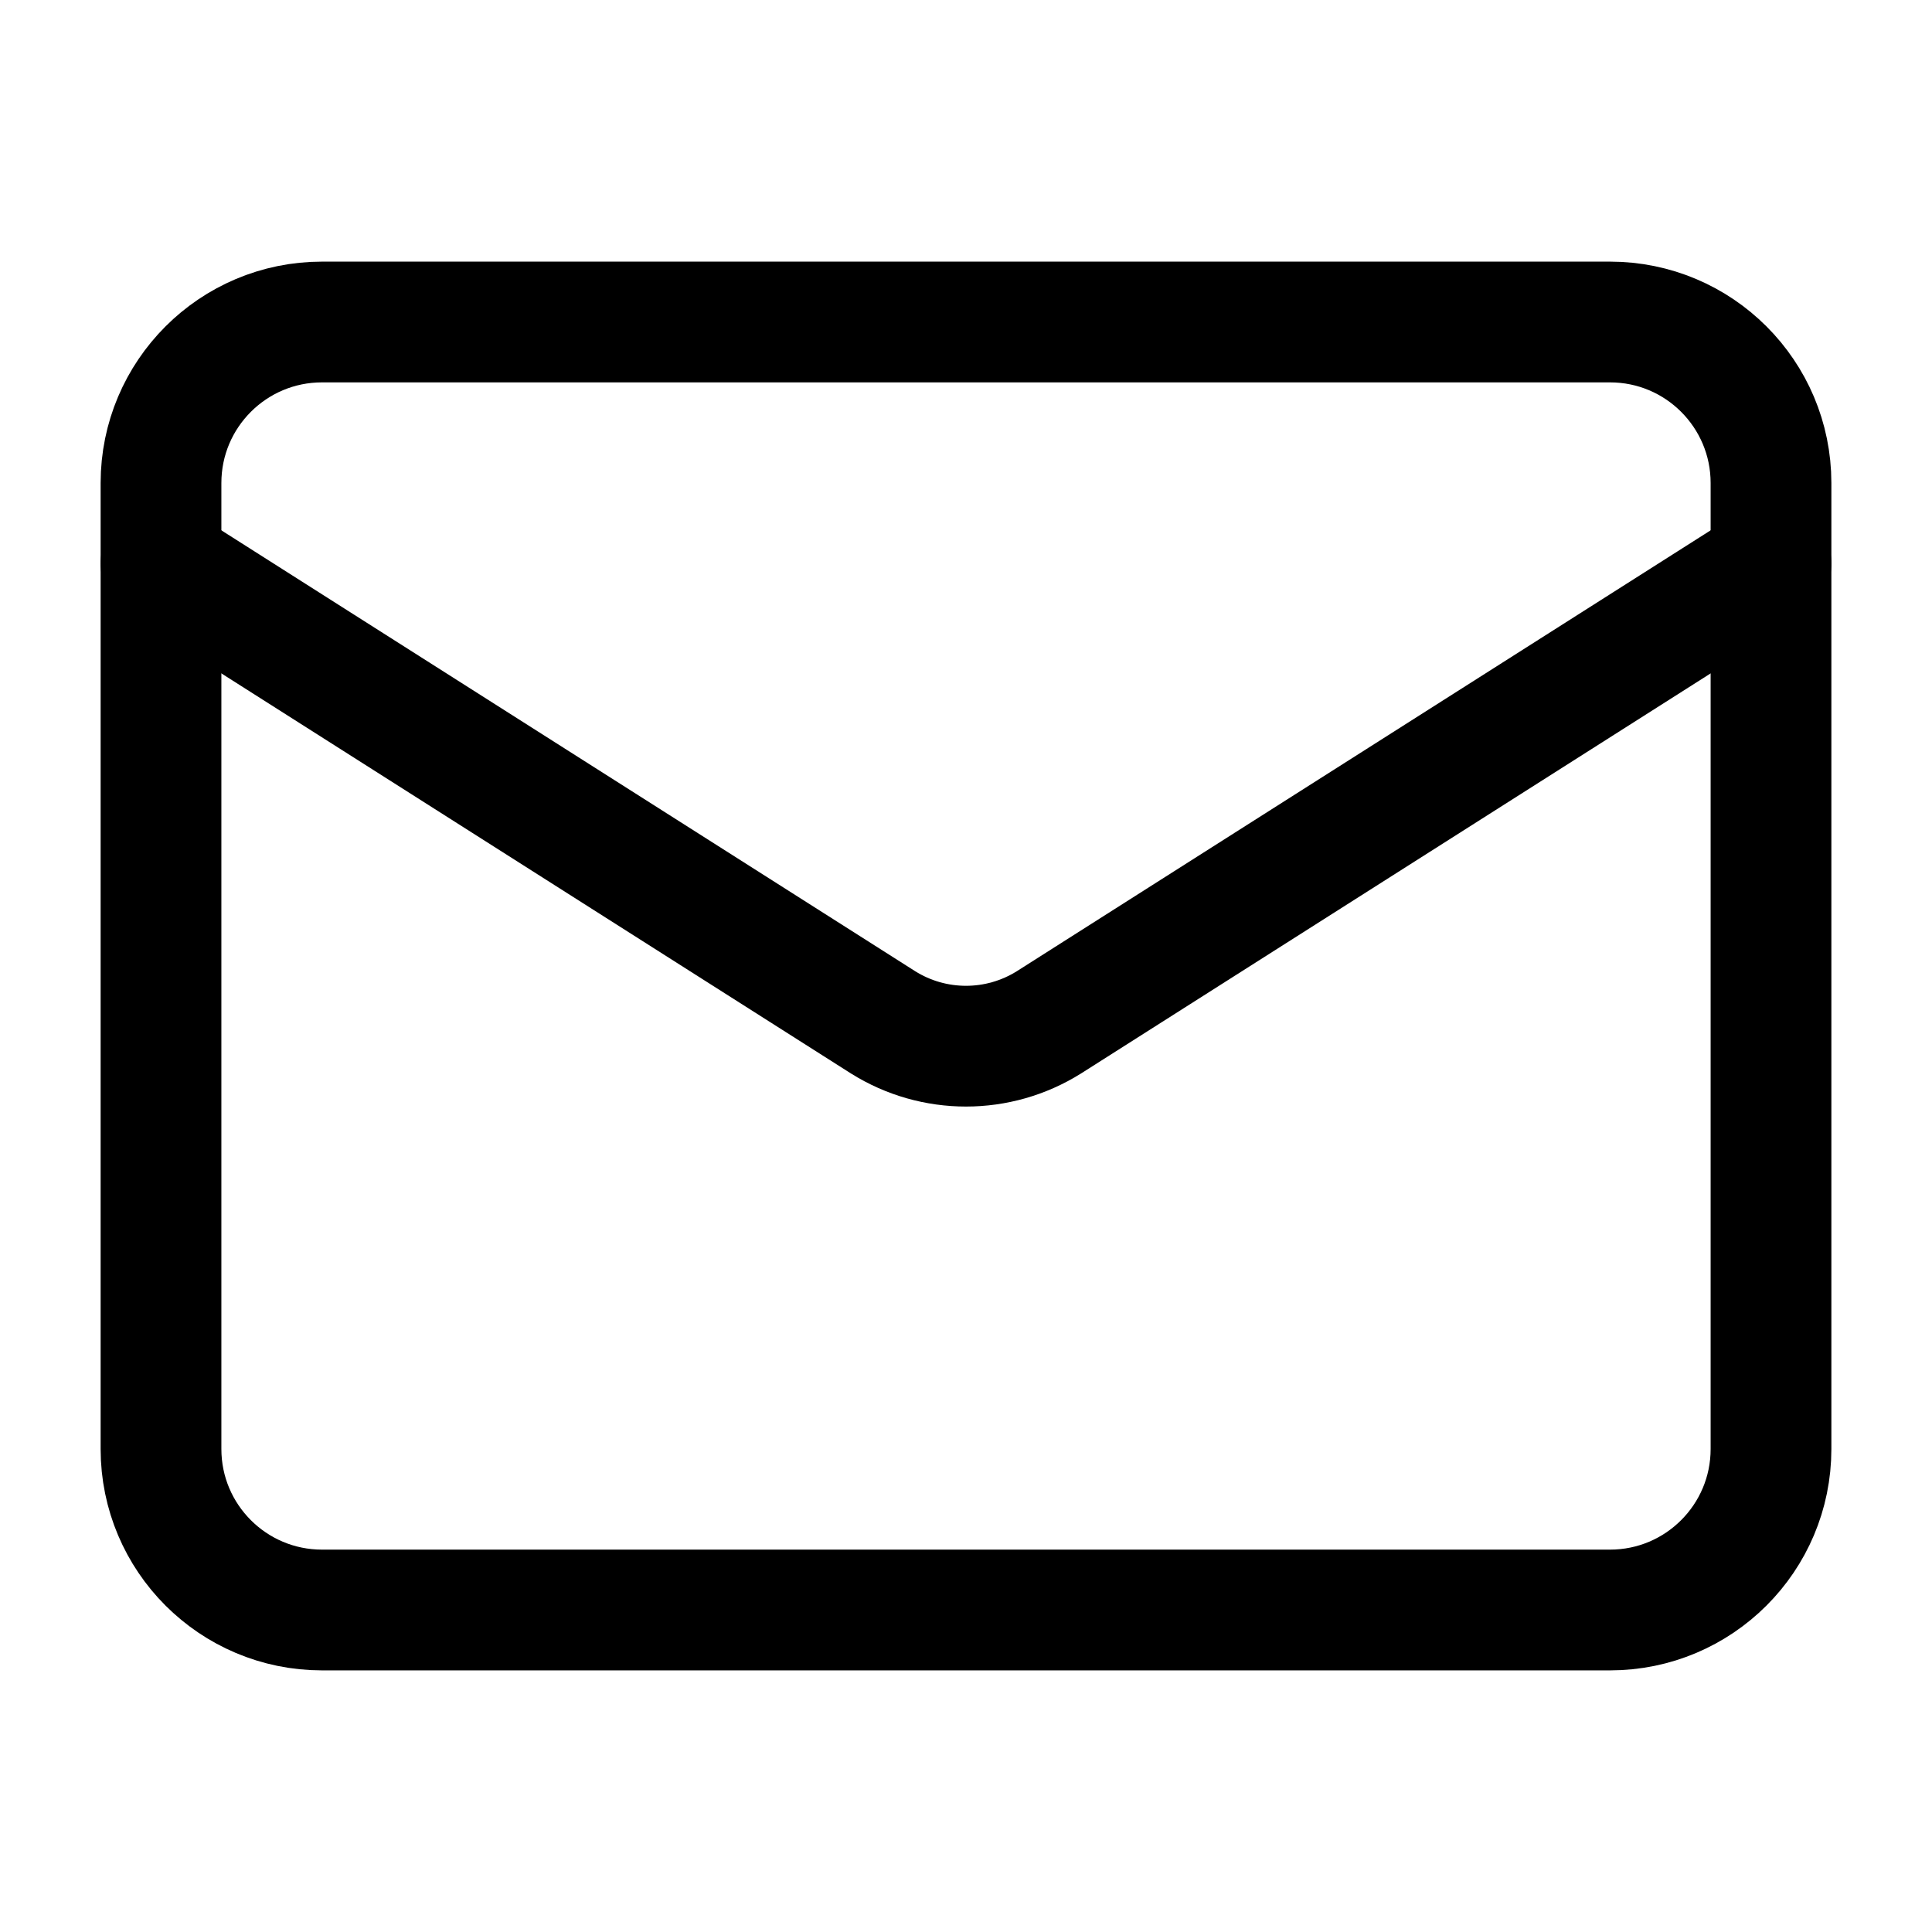
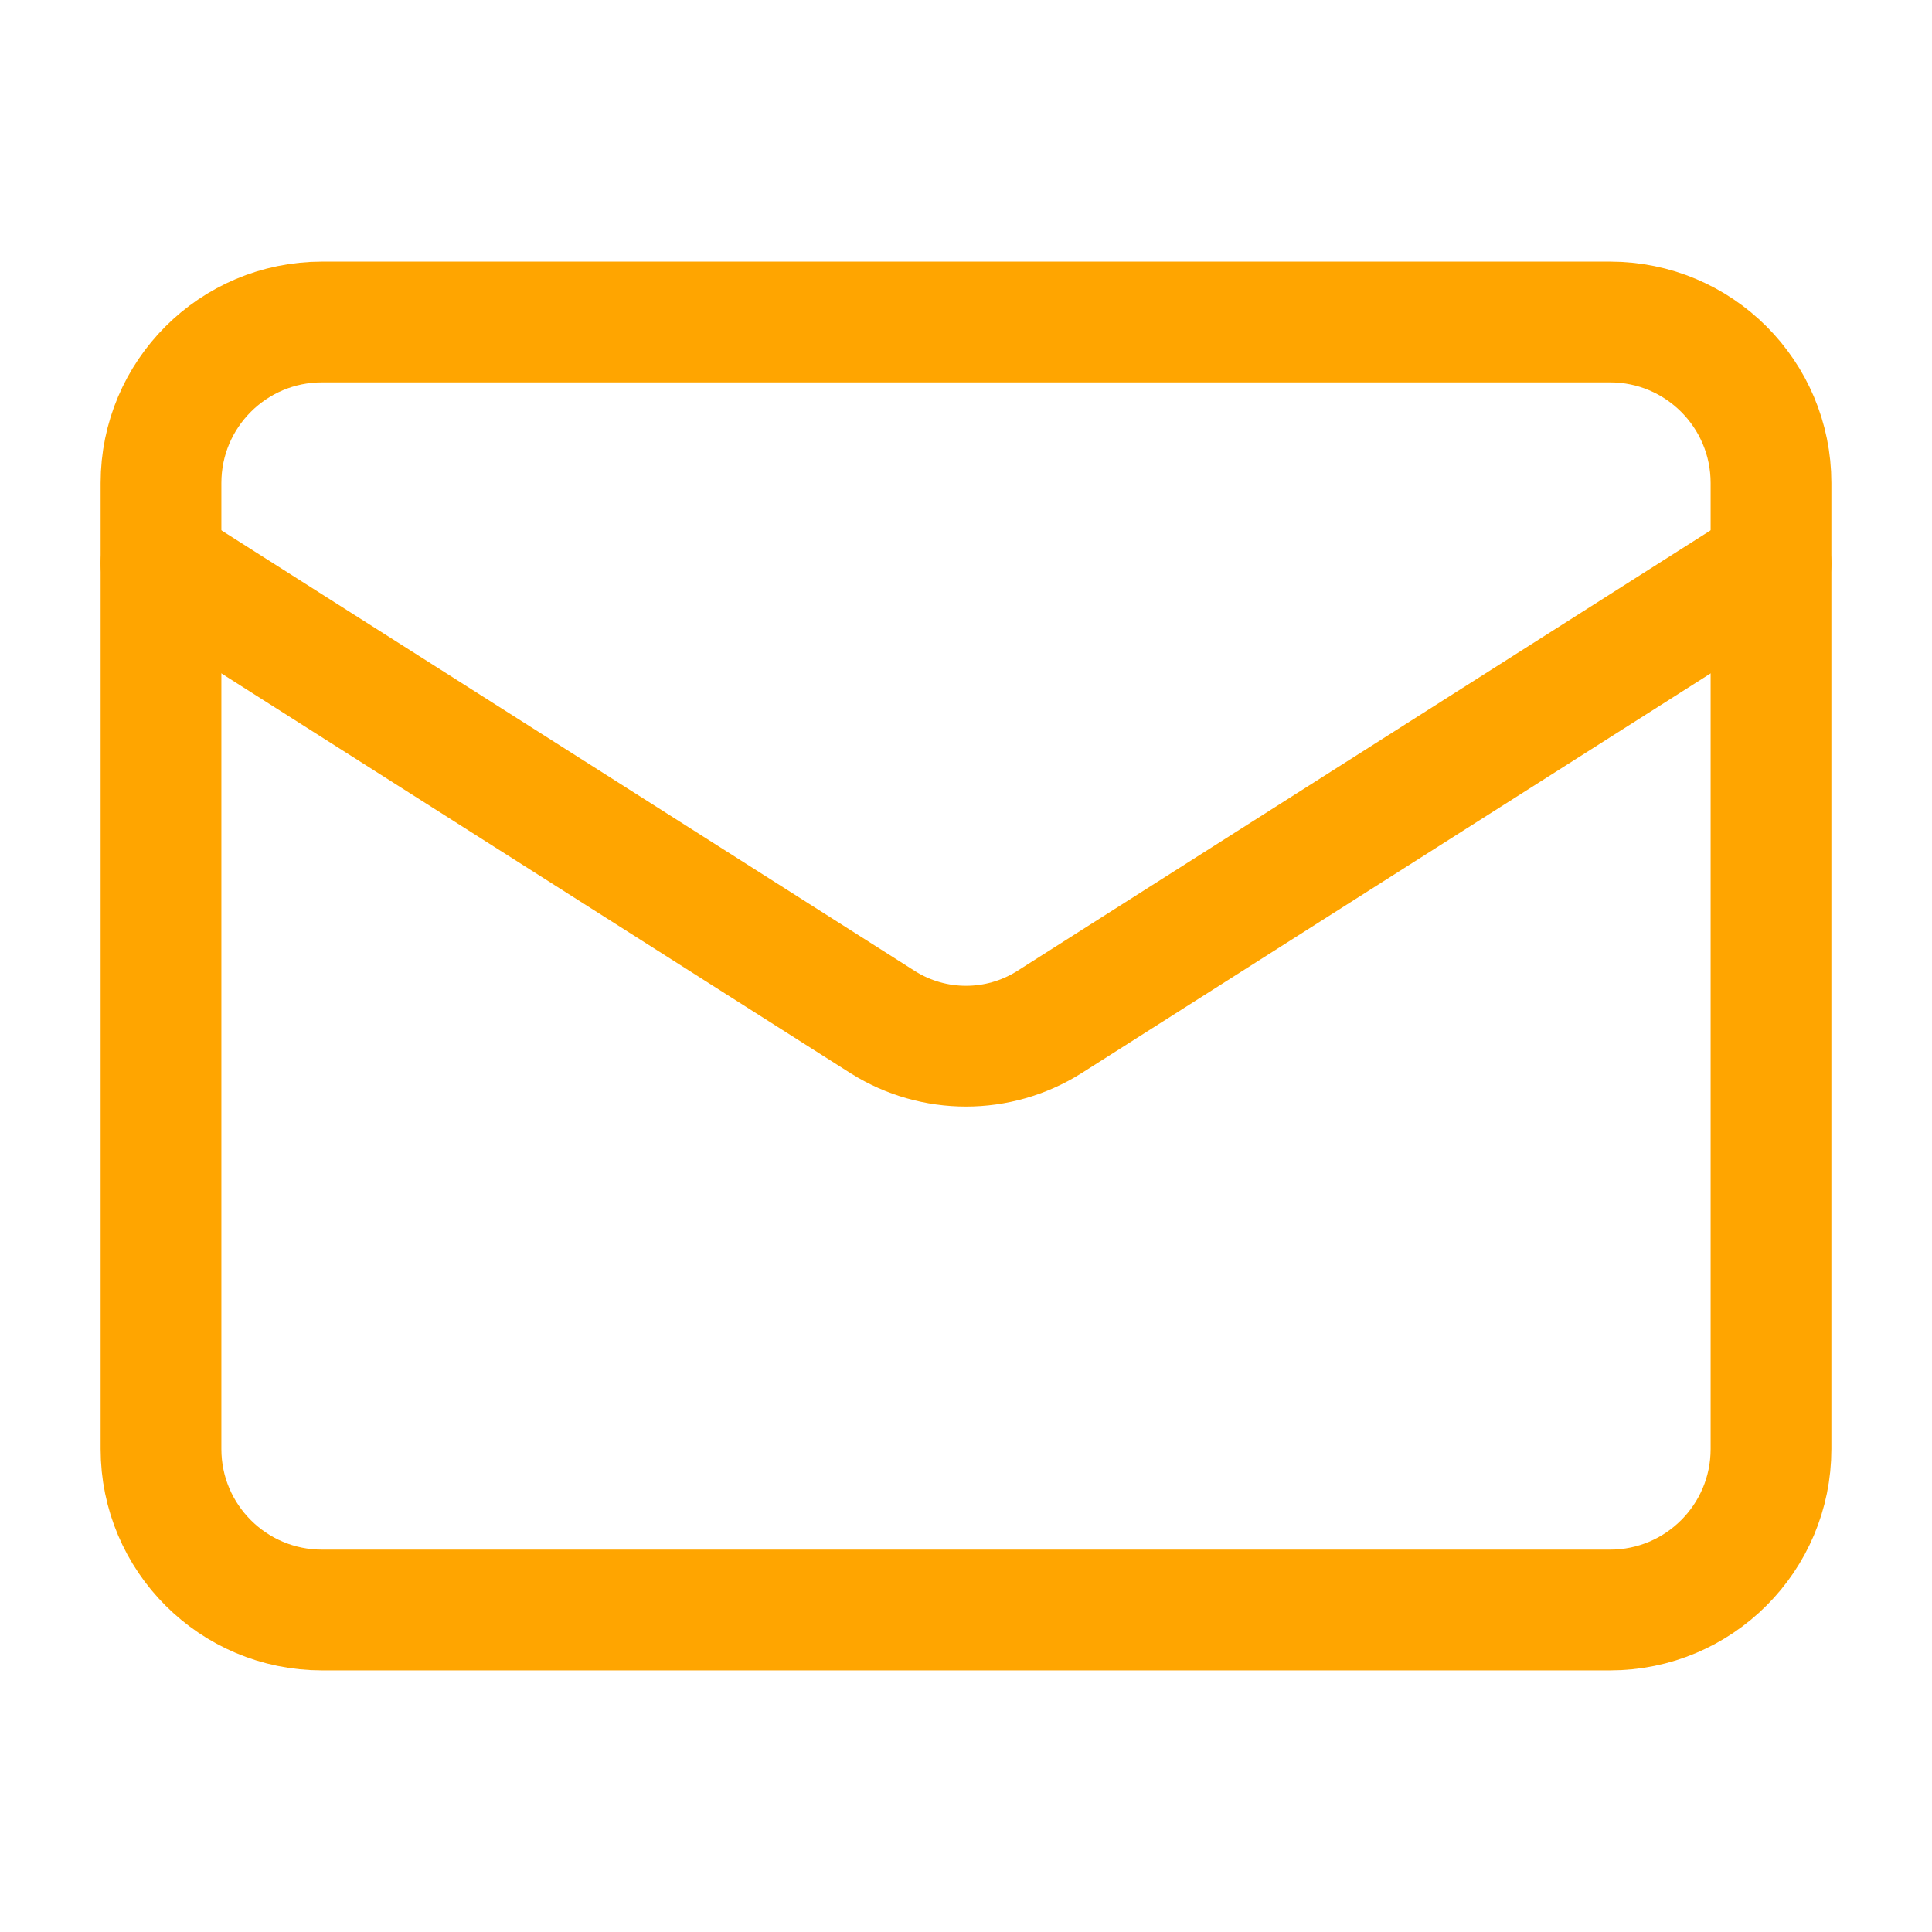
- <svg xmlns="http://www.w3.org/2000/svg" width="32" height="32" viewBox="0 0 24 24" fill="none" stroke="currentColor" stroke-width="1.5" stroke-linecap="round" stroke-linejoin="round" class="lucide lucide-mail" data-lov-id="src/pages/EnterpriseAdmin.tsx:46:18" data-lov-name="Mail" data-component-path="src/pages/EnterpriseAdmin.tsx" data-component-line="46" data-component-file="EnterpriseAdmin.tsx" data-component-name="Mail" data-component-content="%7B%7D">
+ <svg xmlns="http://www.w3.org/2000/svg" width="32" height="32" viewBox="0 0 24 24" fill="none" stroke="#ffa500" stroke-width="1.5" stroke-linecap="round" stroke-linejoin="round" class="lucide lucide-mail" data-lov-id="src/pages/EnterpriseAdmin.tsx:46:18" data-lov-name="Mail" data-component-path="src/pages/EnterpriseAdmin.tsx" data-component-line="46" data-component-file="EnterpriseAdmin.tsx" data-component-name="Mail" data-component-content="%7B%7D">
  <rect width="20" height="16" x="2" y="4" rx="2" />
  <path d="m22 7-8.97 5.7a1.94 1.94 0 0 1-2.06 0L2 7" />
</svg>
